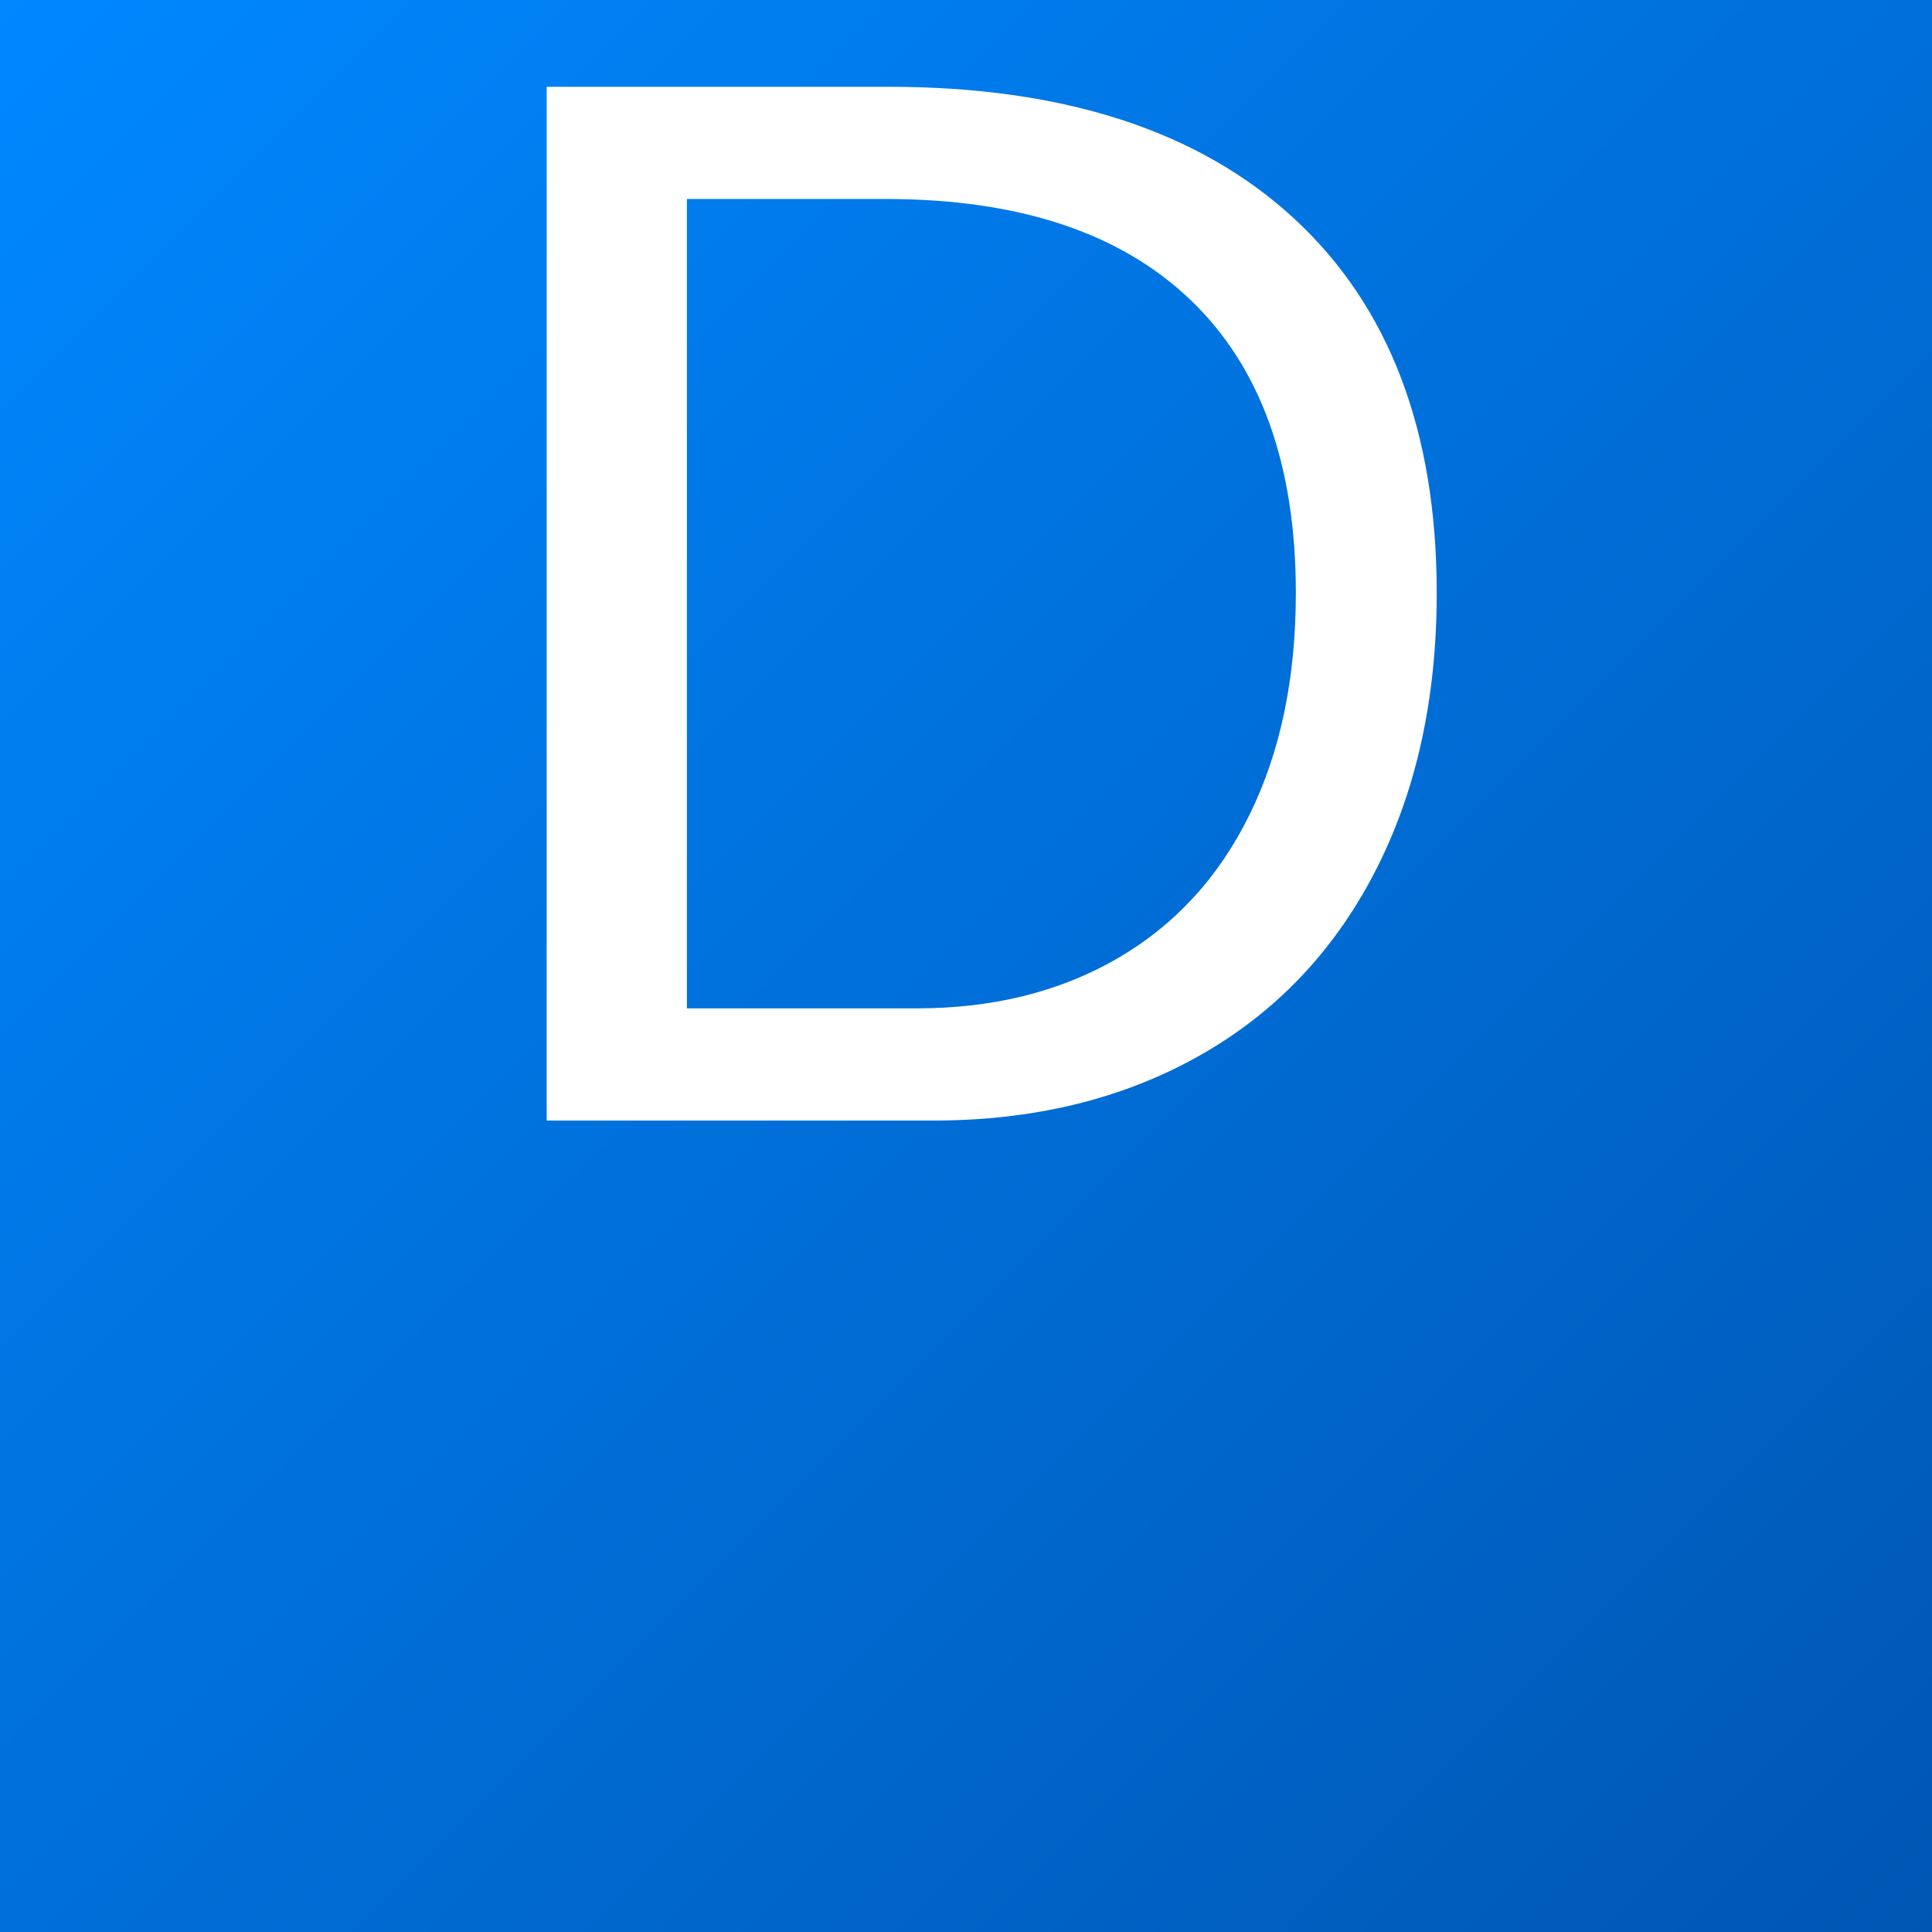
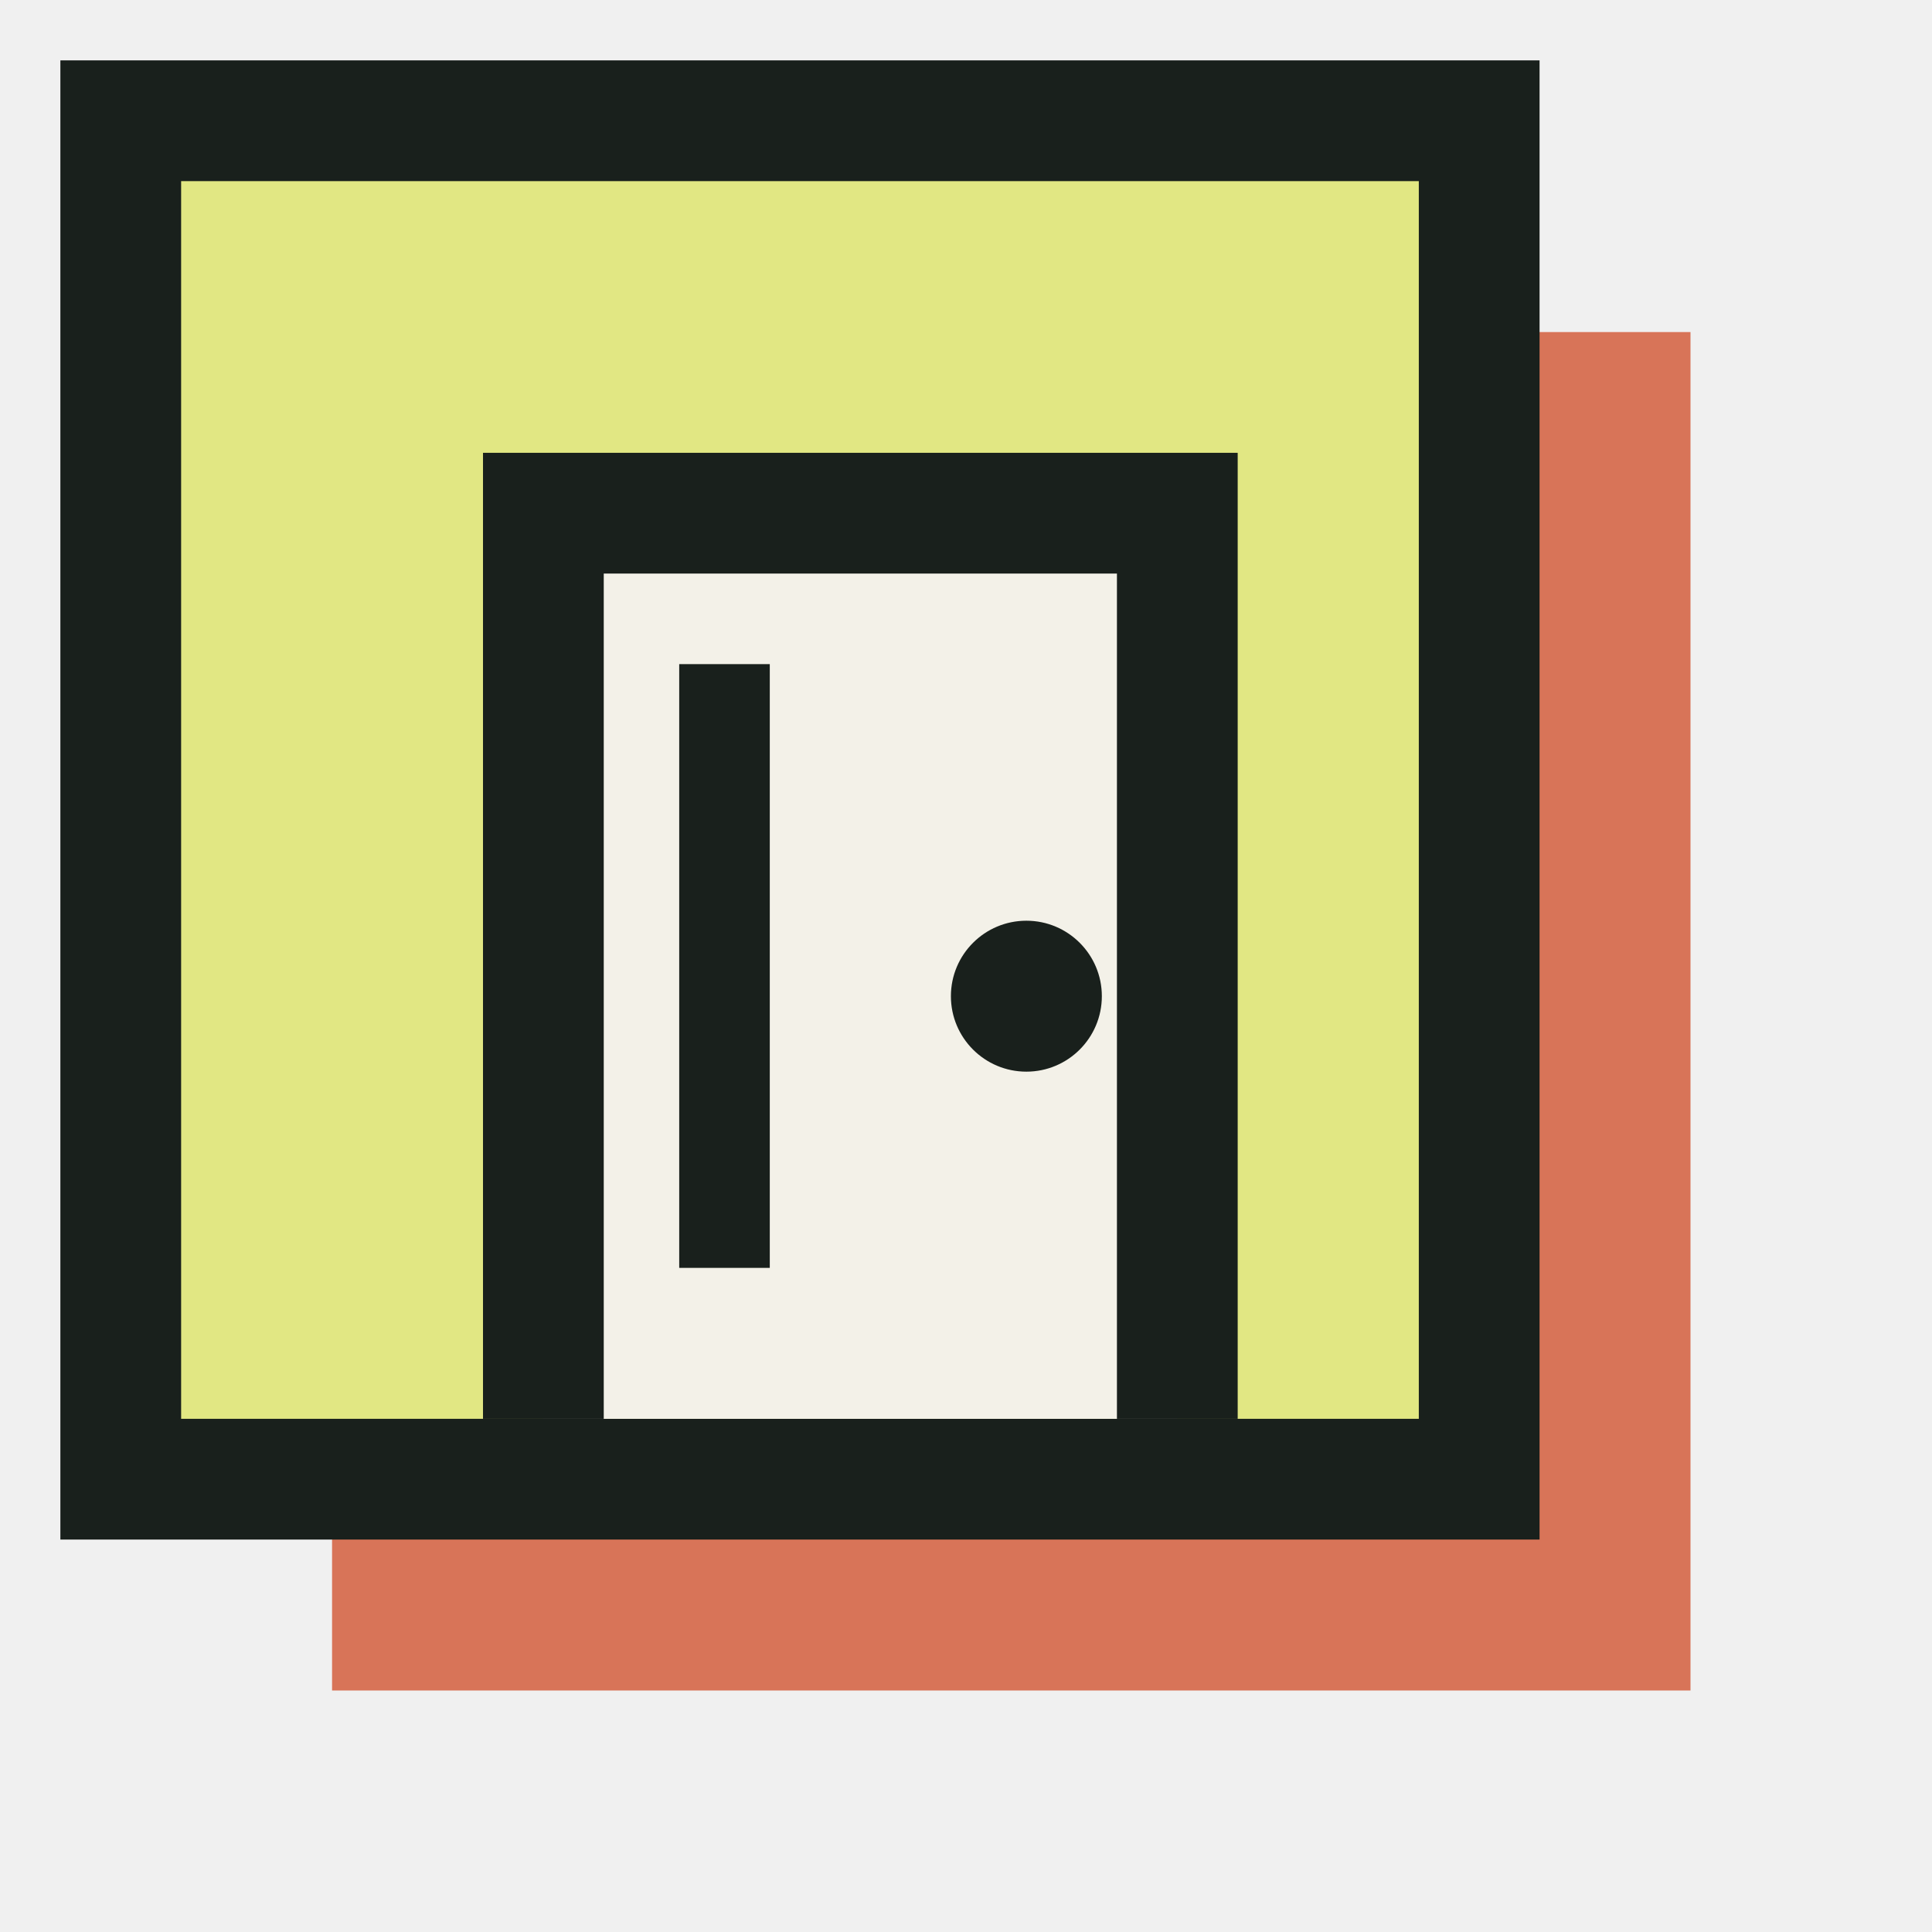
- <svg xmlns="http://www.w3.org/2000/svg" width="180" height="180">
-   <rect width="100%" height="100%" fill="url(#grad)" />
-   <defs>
-     <linearGradient id="grad" x1="0" y1="0" x2="1" y2="1">
-       <stop offset="0%" stop-color="#0088FF" />
-       <stop offset="100%" stop-color="#0056B3" />
-     </linearGradient>
-   </defs>
-   <text x="50%" y="58%" font-size="140" font-family="Arial" fill="white" text-anchor="middle" alignment-baseline="middle">D</text>
+ <svg xmlns="http://www.w3.org/2000/svg" viewBox="0 0 64 64" role="img" aria-label="Doorman">
+   <rect x="11" y="11" width="45" height="45" fill="#d87458" />
+   <rect x="4" y="4" width="45" height="45" fill="#e1e783" stroke="#19201c" stroke-width="4" />
+   <path d="M18 47V17h21v30" fill="#f3f1e8" stroke="#19201c" stroke-width="4" stroke-linejoin="miter" />
+   <path d="M24 22v20" stroke="#19201c" stroke-width="3" />
+   <circle cx="34" cy="33" r="2.5" fill="#19201c" />
</svg>
